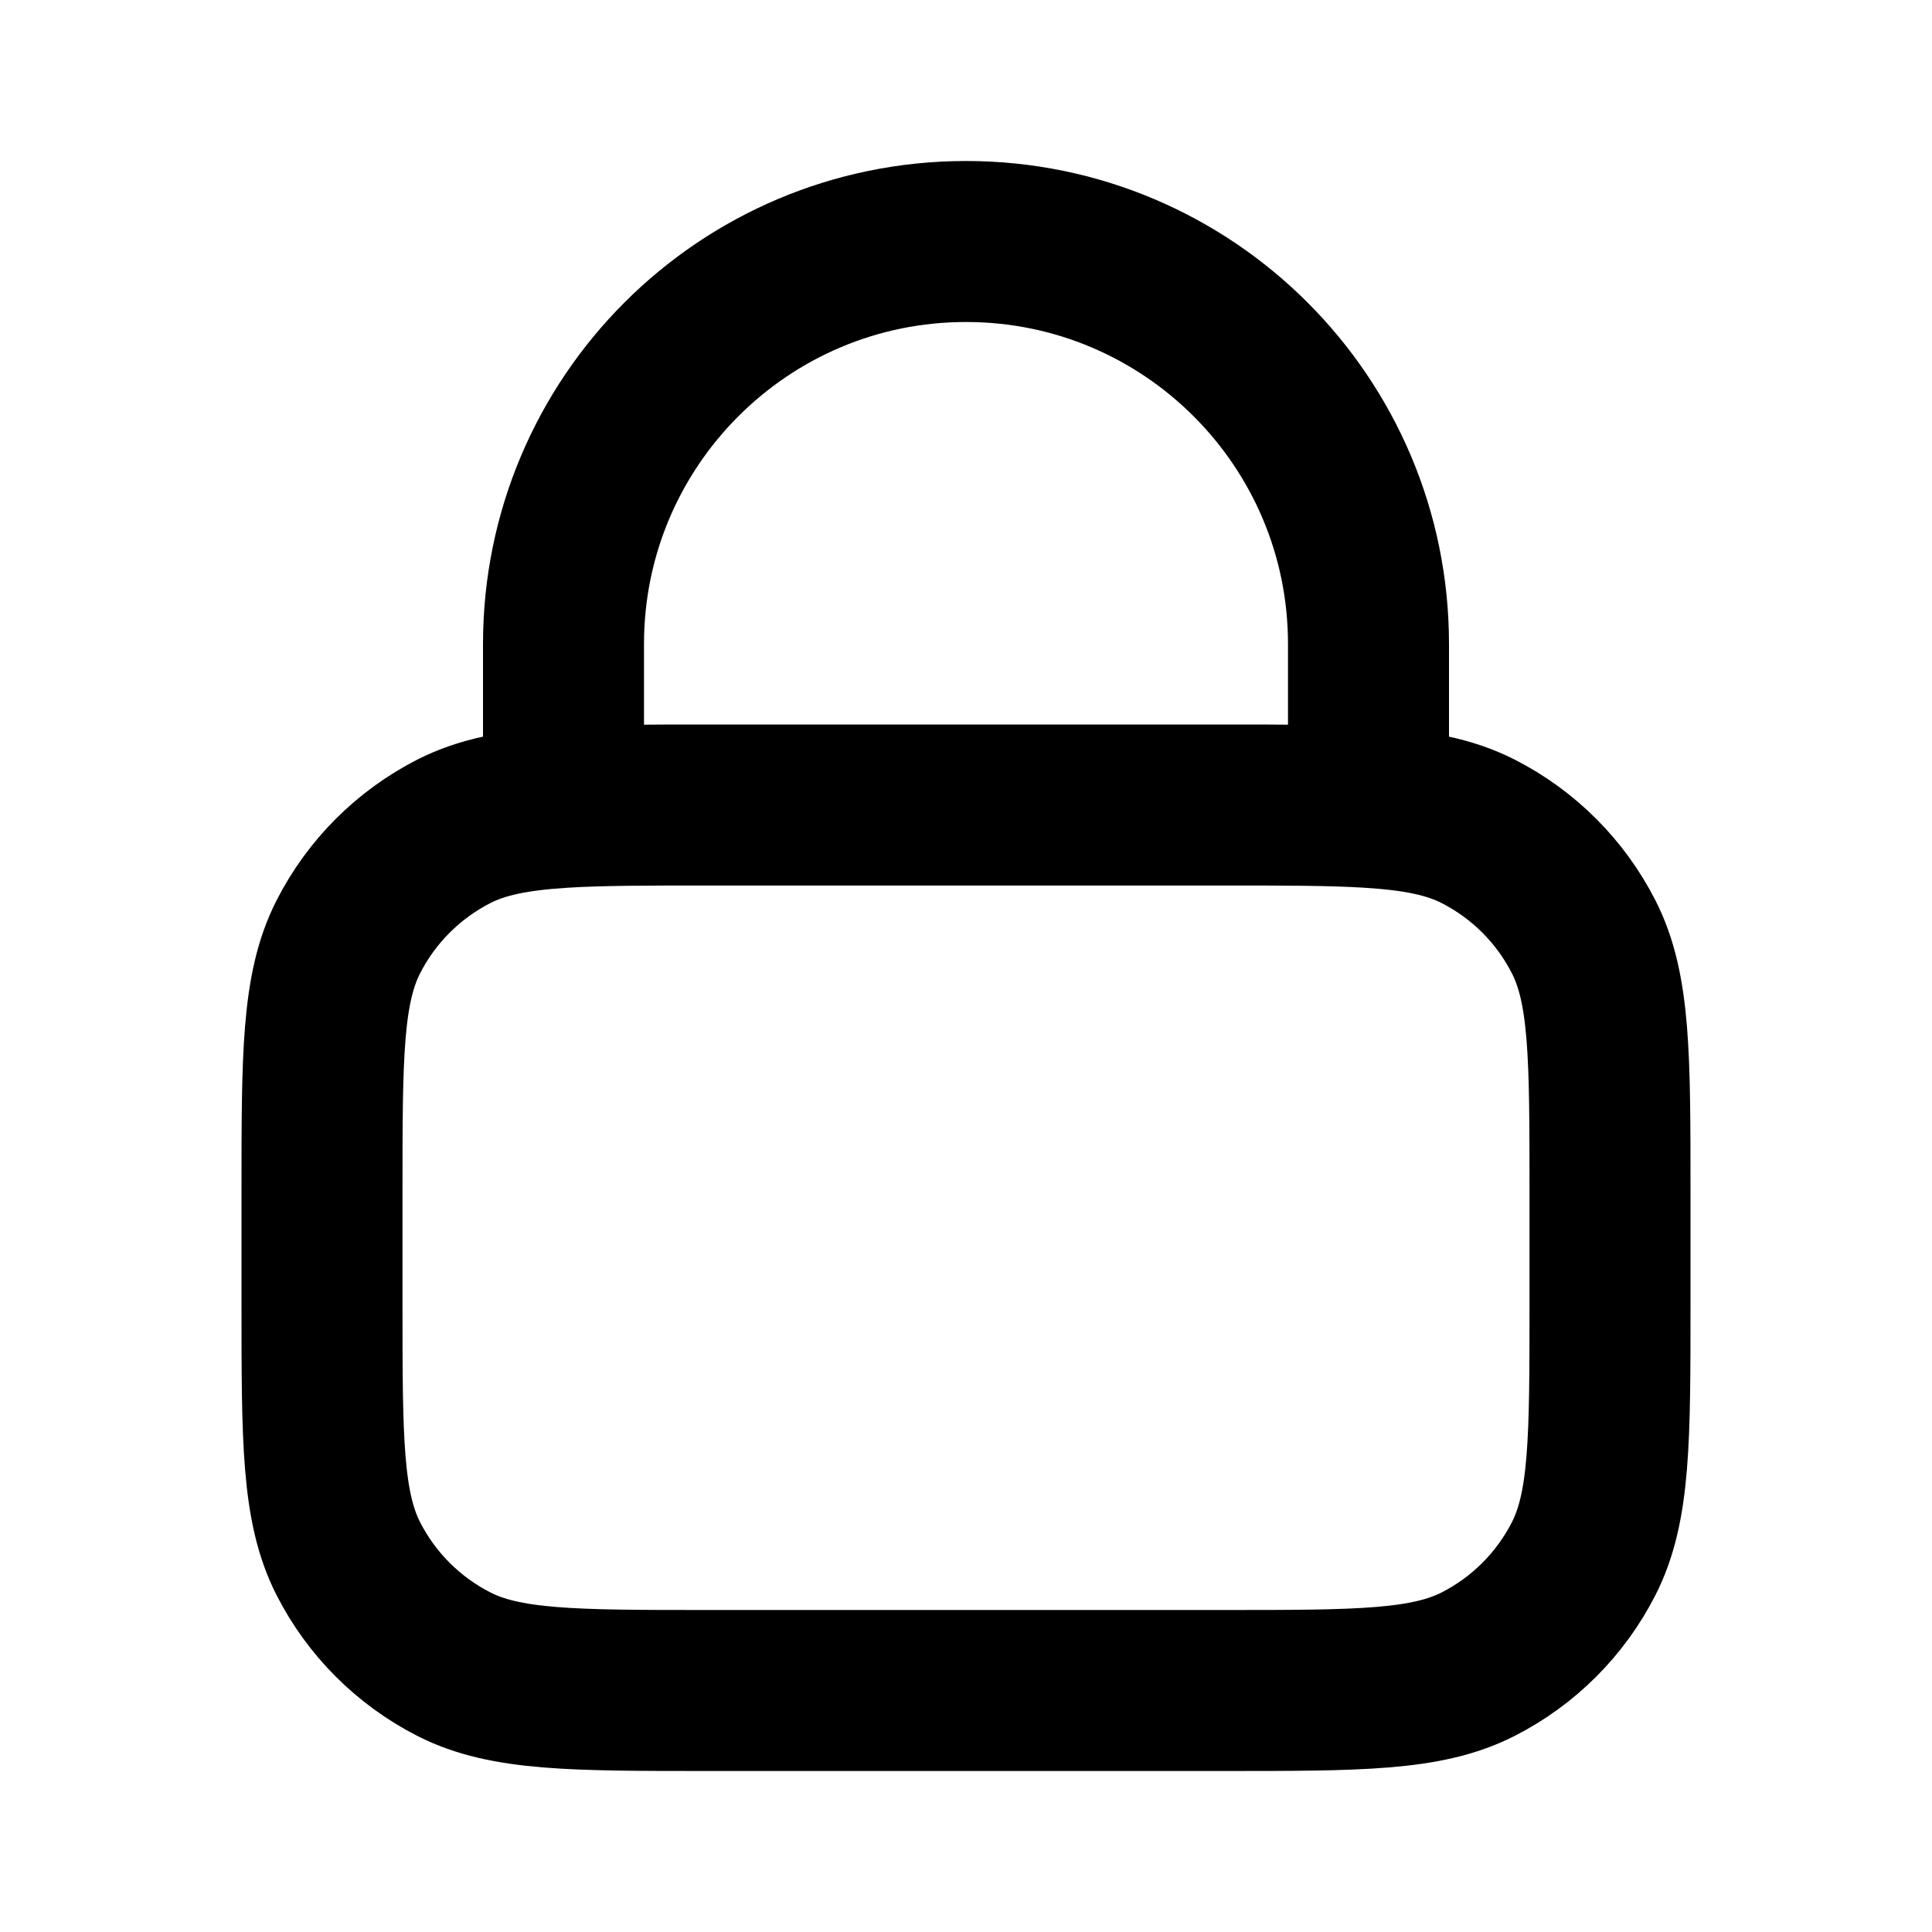
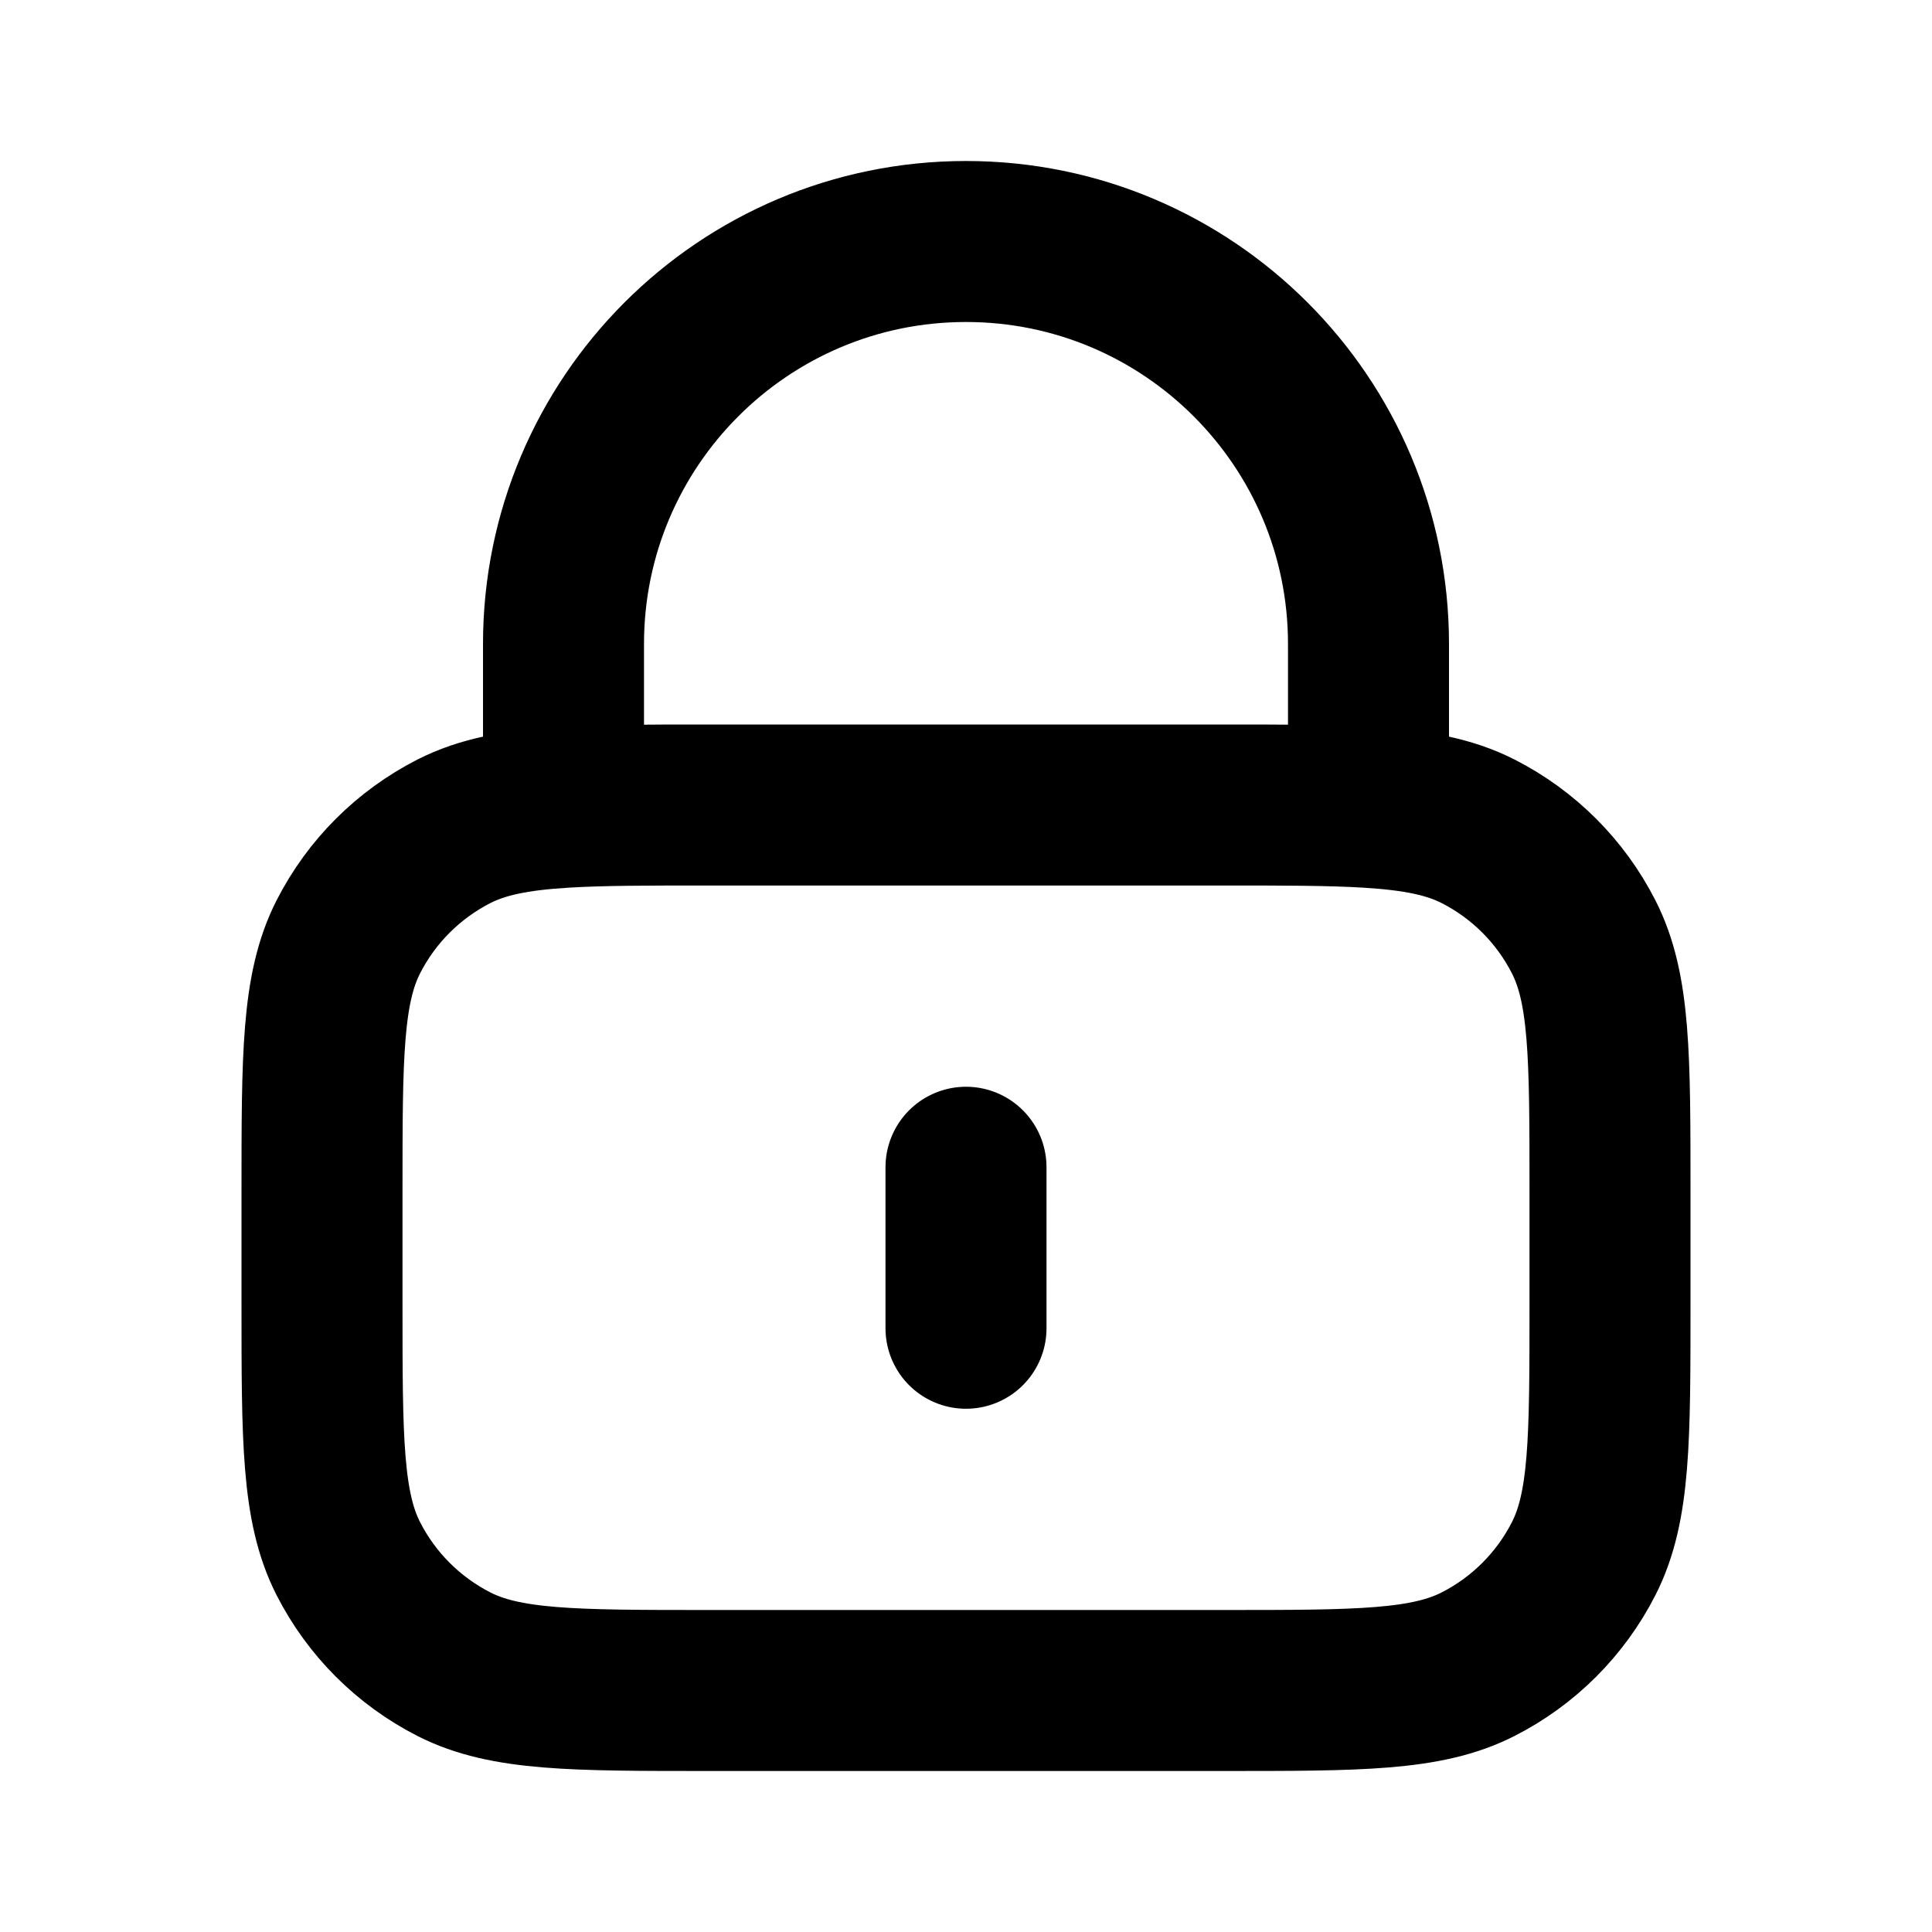
<svg xmlns="http://www.w3.org/2000/svg" width="800px" height="800px" viewBox="0 0 24 24" fill="none">
-   <path d="M7 10.029C7.471 10 8.053 10 8.8 10H15.2C15.947 10 16.529 10 17 10.029M7 10.029C6.412 10.065 5.994 10.146 5.638 10.327C5.074 10.615 4.615 11.073 4.327 11.638C4 12.28 4 13.12 4 14.8V16.2C4 17.88 4 18.72 4.327 19.362C4.615 19.927 5.074 20.385 5.638 20.673C6.28 21 7.12 21 8.8 21H15.2C16.88 21 17.72 21 18.362 20.673C18.927 20.385 19.385 19.927 19.673 19.362C20 18.72 20 17.88 20 16.2V14.8C20 13.12 20 12.28 19.673 11.638C19.385 11.073 18.927 10.615 18.362 10.327C18.006 10.146 17.588 10.065 17 10.029M7 10.029V8C7 5.239 9.239 3 12 3C14.761 3 17 5.239 17 8V10.029" stroke="#000000" stroke-width="2" stroke-linecap="round" stroke-linejoin="round" />
+   <path d="M12 14.5V16.5M7 10.029C7.471 10 8.053 10 8.8 10H15.2C15.947 10 16.529 10 17 10.029M7 10.029C6.412 10.065 5.994 10.146 5.638 10.327C5.074 10.615 4.615 11.073 4.327 11.638C4 12.28 4 13.12 4 14.8V16.2C4 17.88 4 18.72 4.327 19.362C4.615 19.927 5.074 20.385 5.638 20.673C6.28 21 7.12 21 8.8 21H15.2C16.88 21 17.72 21 18.362 20.673C18.927 20.385 19.385 19.927 19.673 19.362C20 18.72 20 17.88 20 16.2V14.8C20 13.12 20 12.28 19.673 11.638C19.385 11.073 18.927 10.615 18.362 10.327C18.006 10.146 17.588 10.065 17 10.029M7 10.029V8C7 5.239 9.239 3 12 3C14.761 3 17 5.239 17 8V10.029" stroke="#000000" stroke-width="2" stroke-linecap="round" stroke-linejoin="round" />
</svg>
